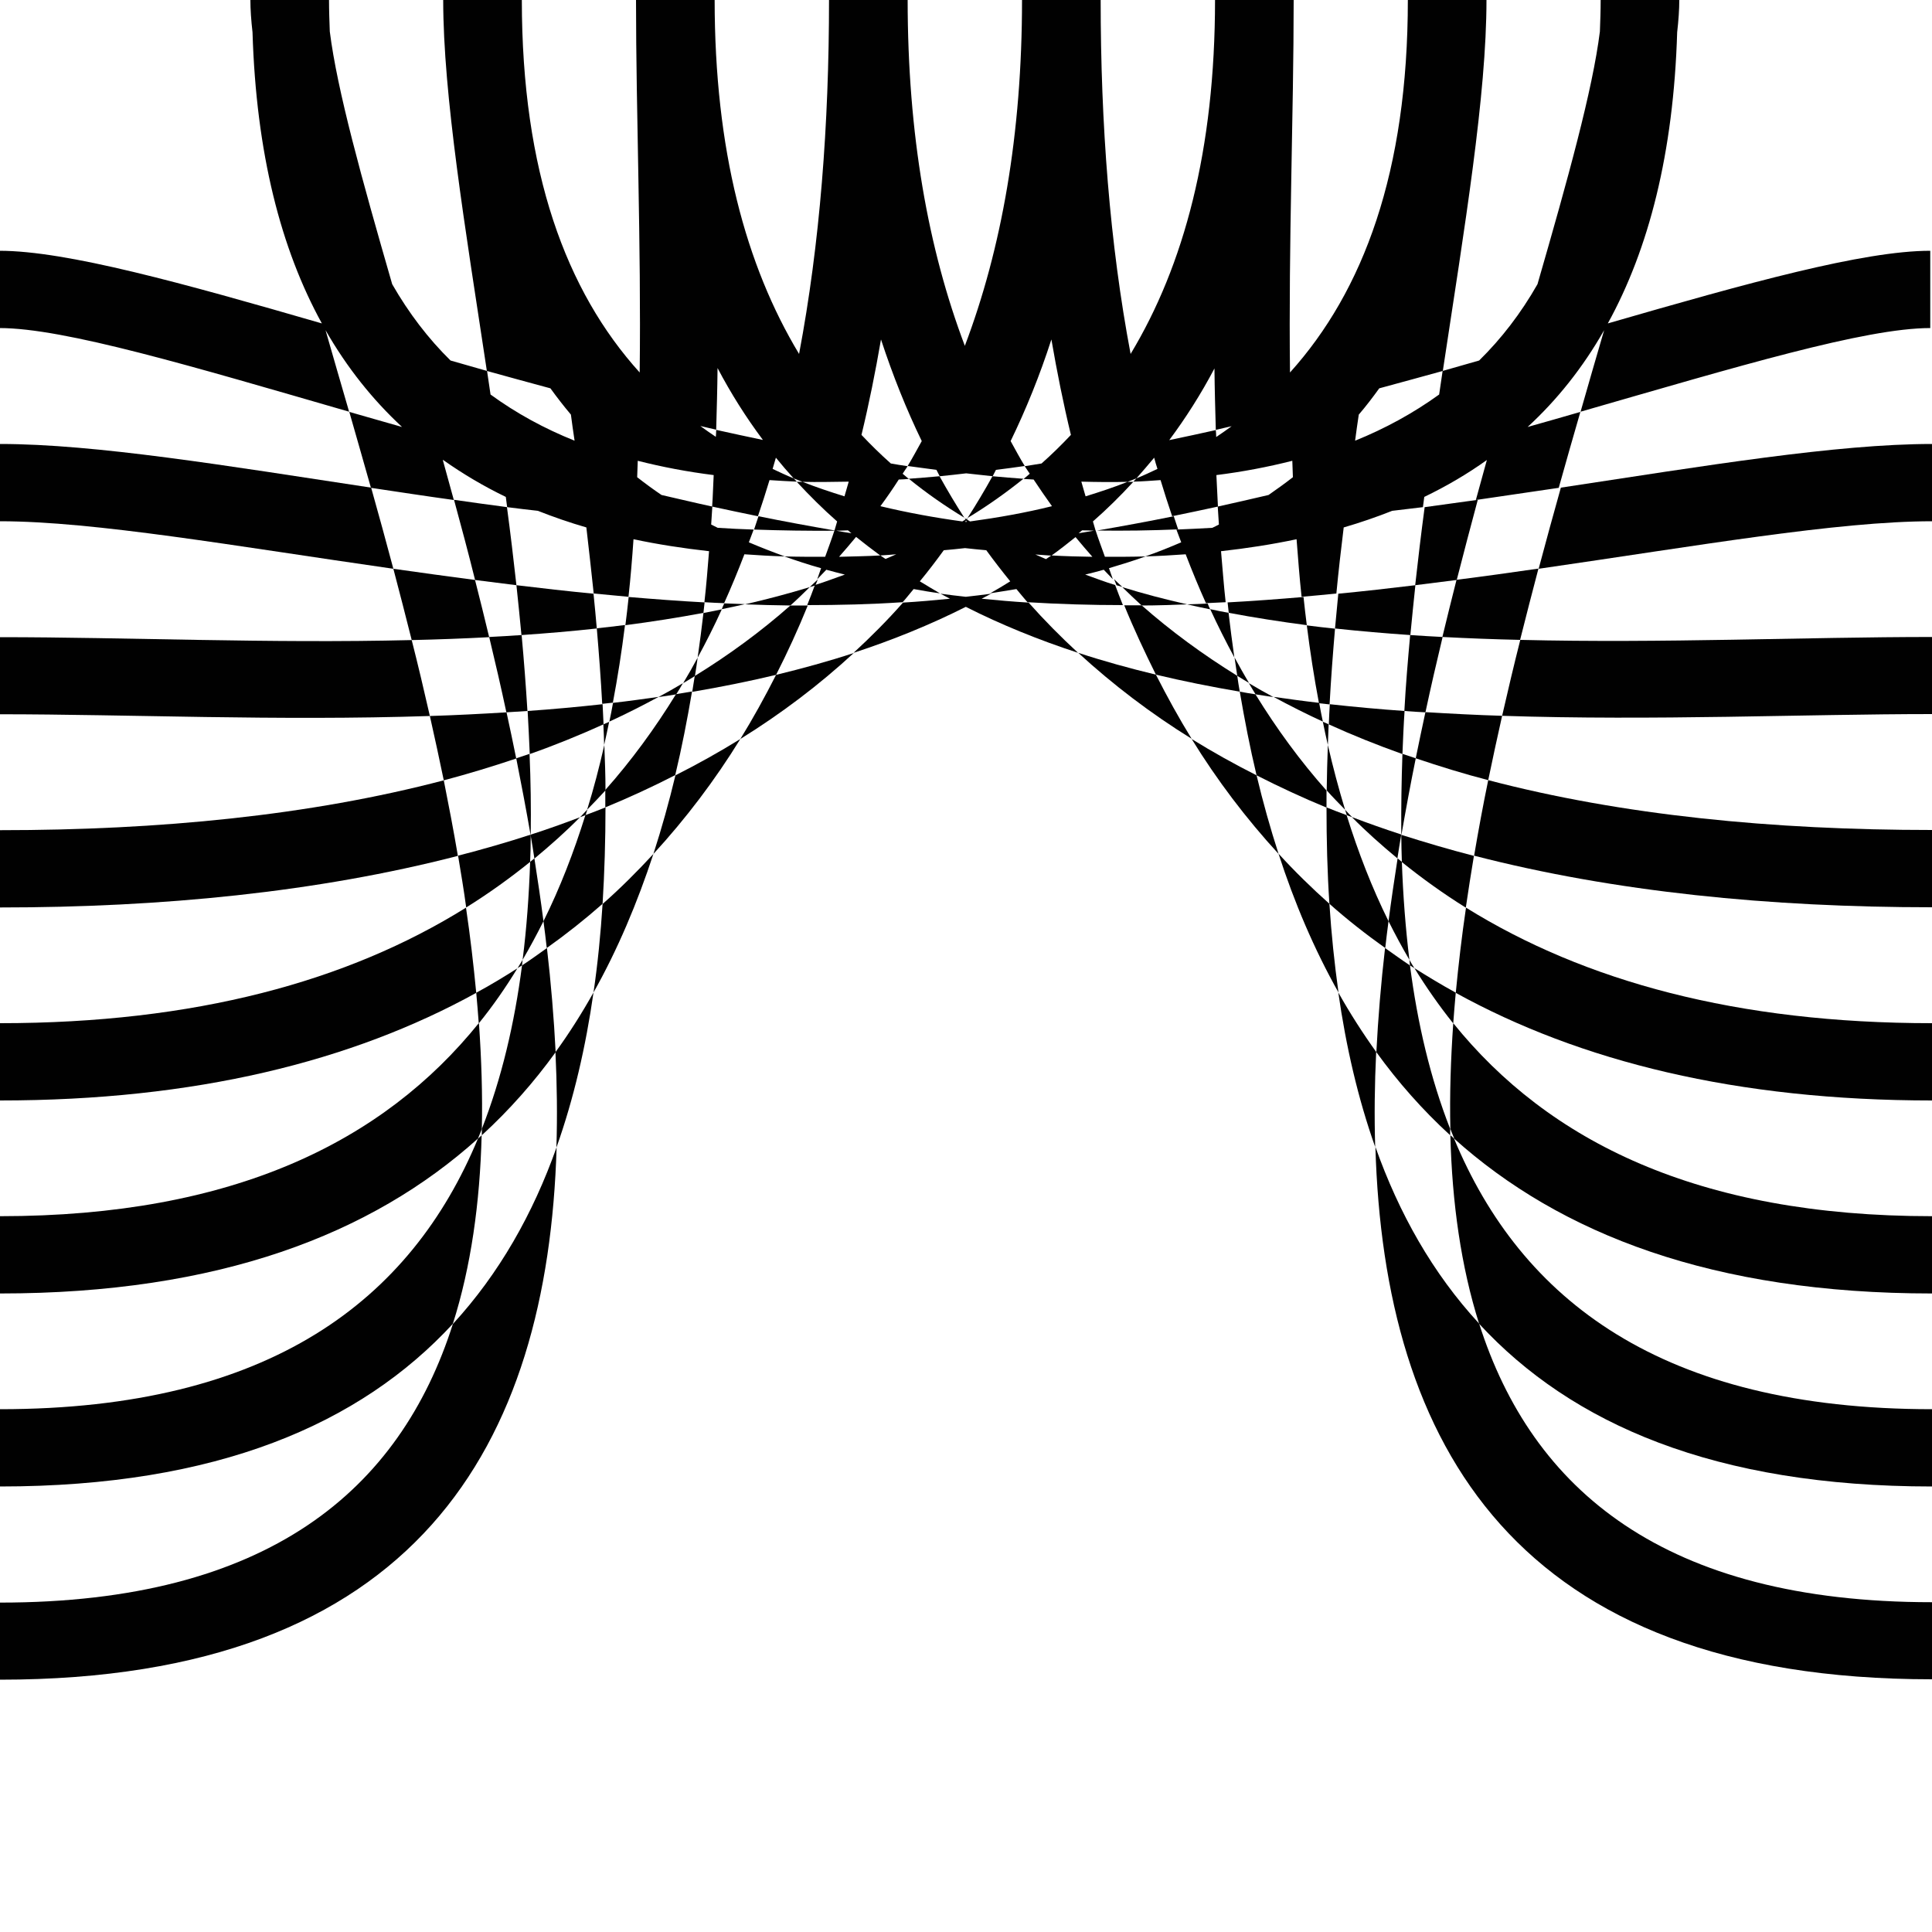
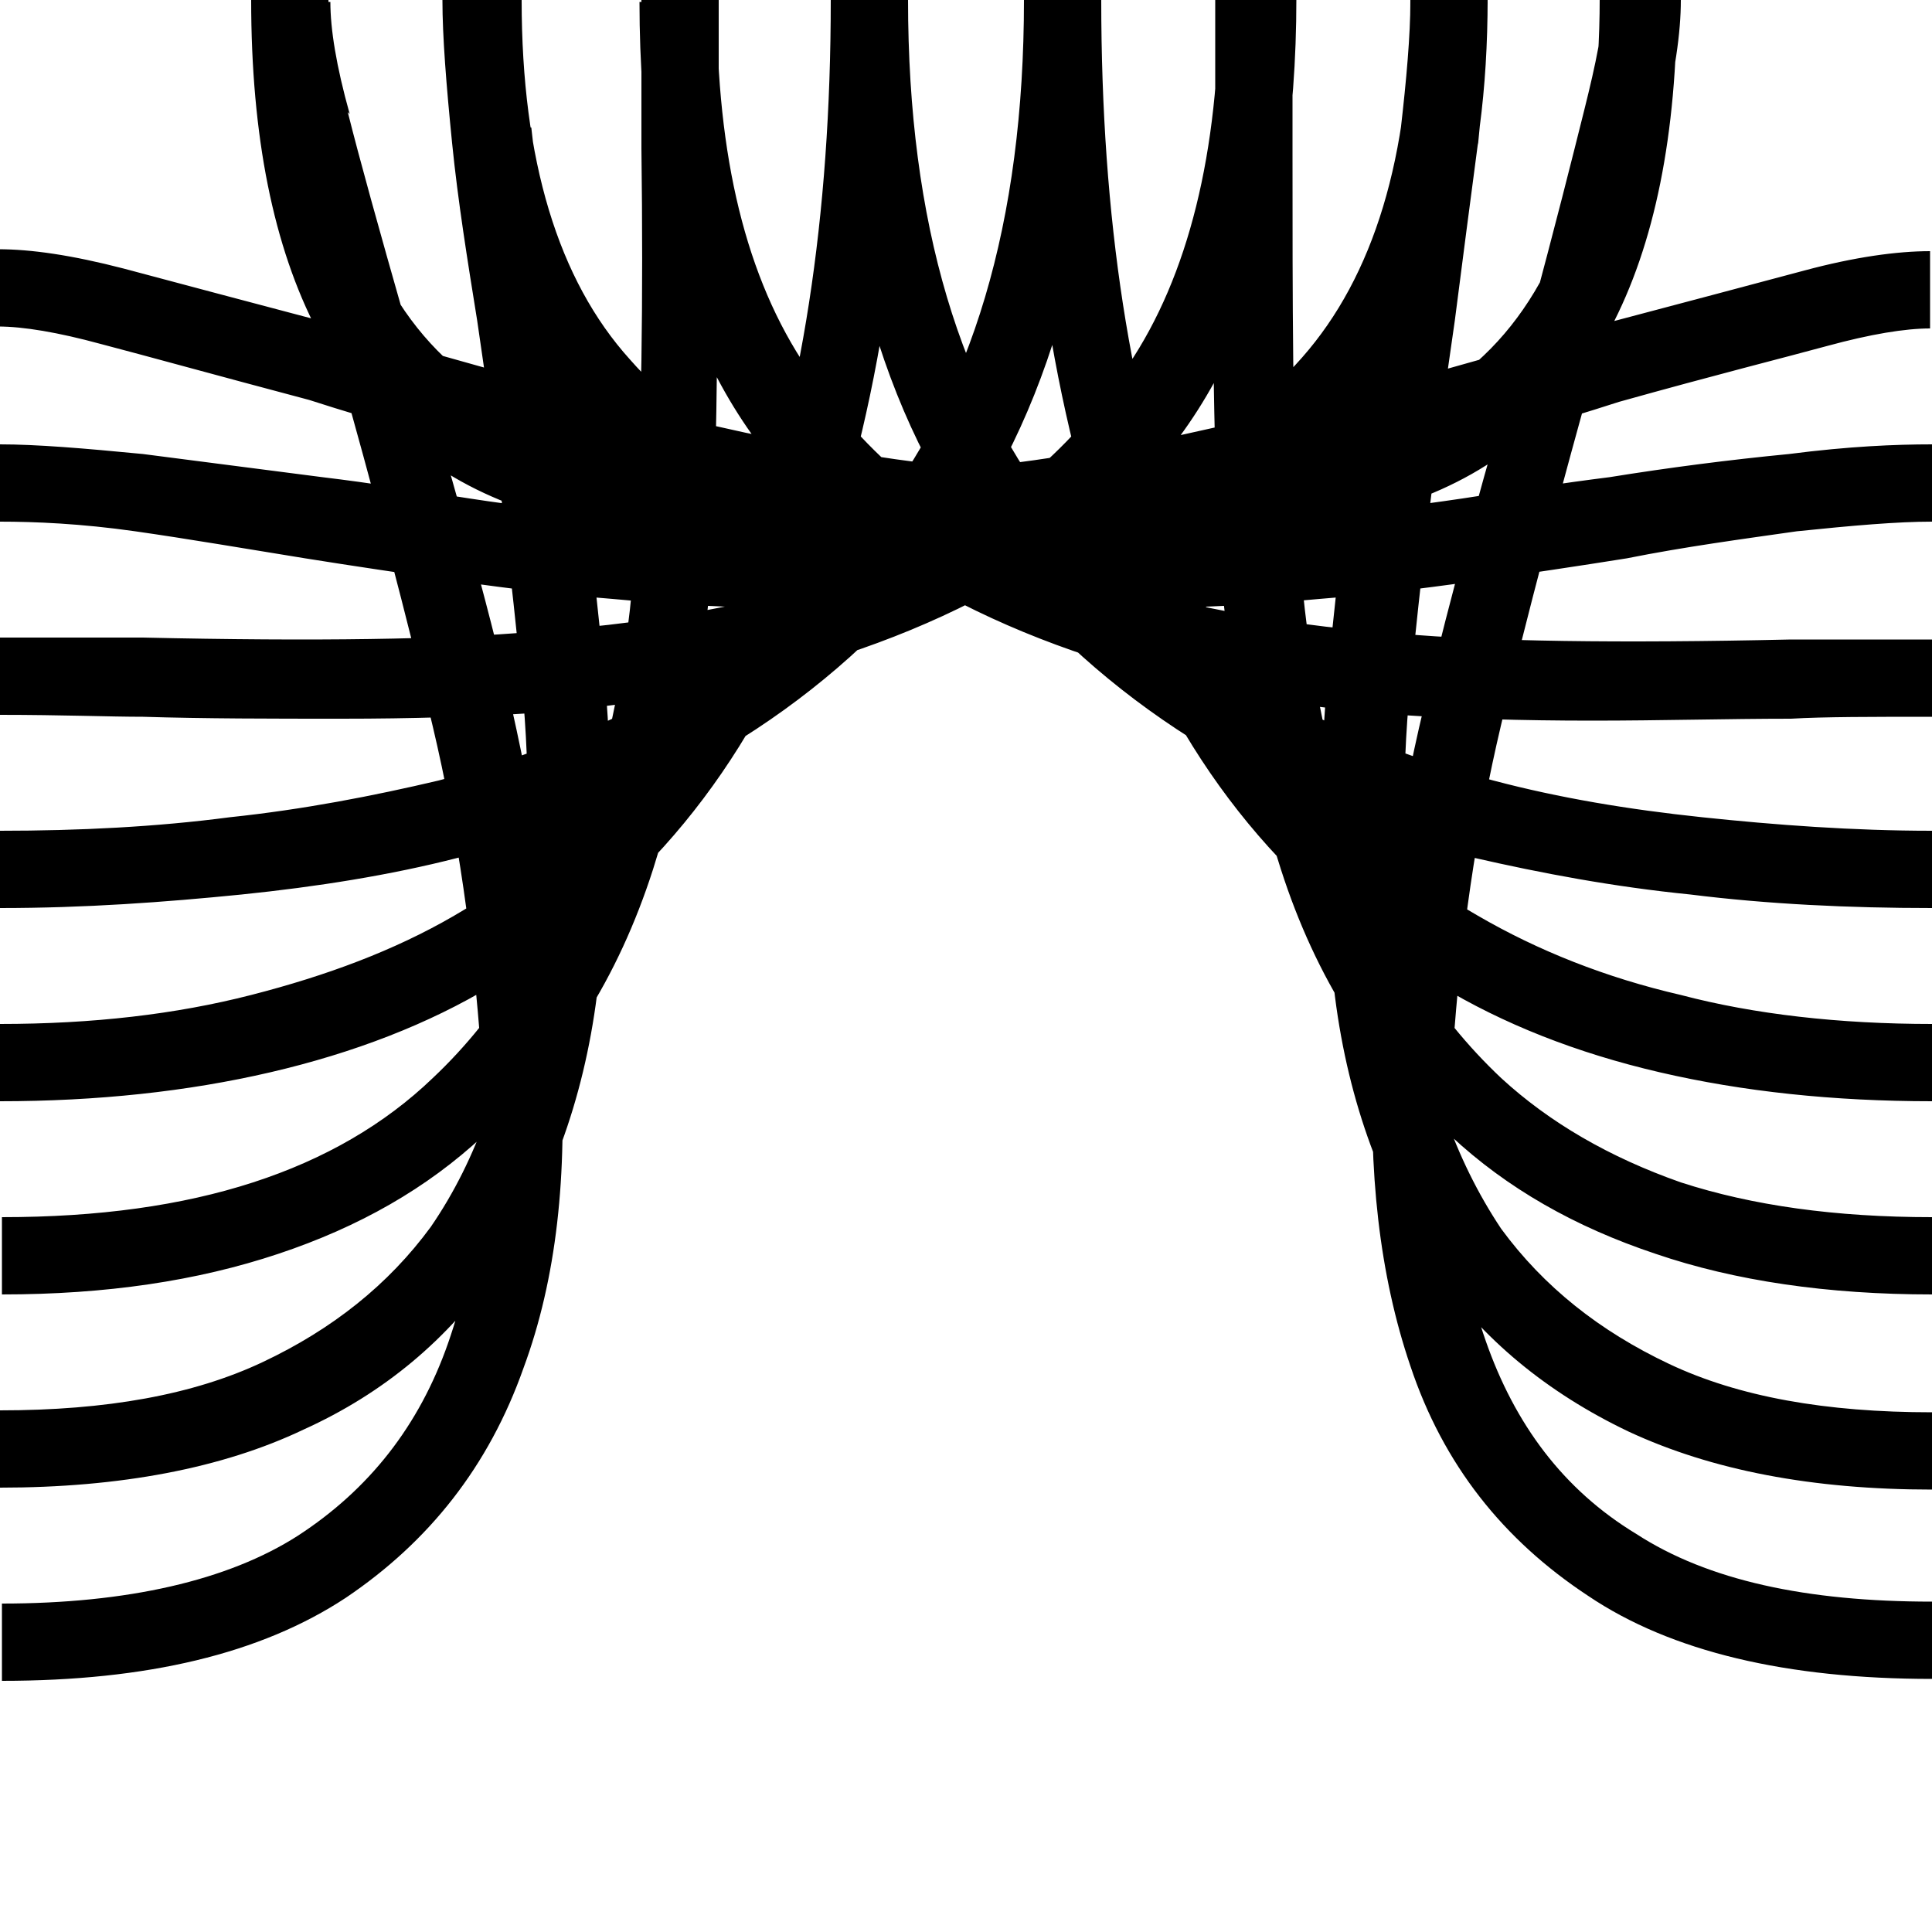
- <svg xmlns="http://www.w3.org/2000/svg" id="Layer_1" data-name="Layer 1" viewBox="0 0 100 100">
-   <defs>
-     <style>
-       .cls-1 {
-         fill: #010101;
-       }
-     </style>
-   </defs>
-   <path class="cls-1" d="M49.92,26.81c-.45-.7-.88-1.42-1.29-2.16-.53.05-1.06.09-1.59.13.91.74,1.87,1.41,2.88,2.02Z" />
-   <path class="cls-1" d="M100,26.98v-4c-4.95,0-11.75,1.13-19.21,2.26-.39,1.38-.77,2.78-1.15,4.2,8.17-1.18,15.47-2.46,20.36-2.46Z" />
-   <path class="cls-1" d="M75.4,30.02c.36-1.4.72-2.78,1.09-4.15-.91.13-1.83.25-2.75.38-.18,1.34-.34,2.69-.49,4.04.72-.09,1.43-.18,2.14-.27Z" />
-   <path class="cls-1" d="M68.82,36.45c.07-1.31.17-2.61.28-3.91-.49-.05-.98-.11-1.46-.17.17,1.36.38,2.71.63,4.03.18.02.36.04.55.06Z" />
-   <path class="cls-1" d="M100,36.97v-4c-6.53,0-13.94.33-21.31.15-.33,1.3-.64,2.62-.94,3.93,7.89.26,15.67-.09,22.25-.09Z" />
-   <path class="cls-1" d="M63.59,31.72c-.32-.06-.64-.12-.95-.19.39.85.81,1.68,1.25,2.5-.11-.77-.21-1.54-.3-2.31Z" />
-   <path class="cls-1" d="M53.24,31.19c-.82-.05-1.63-.12-2.43-.2.16-.09.33-.17.49-.26-.43.06-.87.11-1.31.16-.44-.05-.88-.1-1.31-.16.16.09.33.17.49.26-.8.08-1.61.15-2.43.2-.81.92-1.67,1.78-2.56,2.6,2.02-.66,3.96-1.45,5.81-2.38,1.84.93,3.79,1.72,5.81,2.38-.89-.82-1.75-1.69-2.56-2.6Z" />
-   <path class="cls-1" d="M72.69,36.8c.36.03.72.05,1.09.07.28-1.31.58-2.61.89-3.9-.56-.03-1.12-.06-1.68-.1-.12,1.31-.23,2.62-.3,3.92Z" />
-   <path class="cls-1" d="M100,46.96v-4c-8.24,0-16.03-.76-22.97-2.58-.27,1.31-.51,2.61-.73,3.91,7.28,1.88,15.33,2.67,23.7,2.67Z" />
-   <path class="cls-1" d="M68.73,38.56c.01-.36.03-.71.04-1.07-.1-.05-.2-.09-.3-.13.08.4.17.81.26,1.2Z" />
-   <path class="cls-1" d="M72.53,43.2s0,0,.01,0c.23-1.32.47-2.63.74-3.95-.23-.08-.46-.15-.69-.23-.05,1.4-.07,2.8-.06,4.17Z" />
-   <path class="cls-1" d="M55.81,33.79c1.81,1.66,3.77,3.15,5.87,4.45-.66-1.07-1.27-2.18-1.85-3.32-1.37-.33-2.71-.7-4.02-1.13Z" />
-   <path class="cls-1" d="M60.75,26.72c-1.32.27-2.64.51-3.96.74,0,0,0,0,0,0,1.38.02,2.78,0,4.19-.06-.08-.23-.15-.46-.23-.69Z" />
-   <path class="cls-1" d="M62.64,31.54c-.05-.1-.09-.2-.13-.3-.36.02-.71.03-1.07.04.4.09.8.18,1.2.26Z" />
-   <path class="cls-1" d="M61.68,38.25c1.32,2.14,2.82,4.12,4.5,5.95-.43-1.33-.81-2.68-1.14-4.07-1.15-.58-2.28-1.21-3.36-1.88Z" />
-   <path class="cls-1" d="M100,56.96v-4c-10.09,0-17.99-2.17-24.12-5.98-.22,1.48-.39,2.96-.53,4.41,6.44,3.55,14.54,5.57,24.65,5.57Z" />
-   <path class="cls-1" d="M58.09,30.39c.33.32.66.64,1,.95.78,0,1.56-.03,2.35-.06-1.14-.26-2.26-.55-3.35-.89Z" />
-   <path class="cls-1" d="M57.67,29.99c.04.1.08.2.12.3.1.03.2.06.3.09-.14-.13-.28-.26-.42-.4Z" />
-   <path class="cls-1" d="M64.17,35.8c-.05-.27-.09-.54-.13-.82-1.76-1.09-3.42-2.3-4.95-3.65-.3,0-.6,0-.9,0,.5,1.23,1.06,2.42,1.64,3.59,1.42.34,2.87.63,4.34.88Z" />
-   <path class="cls-1" d="M68.28,36.38c-.79-.09-1.58-.2-2.36-.31.83.45,1.68.88,2.55,1.28-.07-.32-.13-.65-.19-.97Z" />
-   <path class="cls-1" d="M67.64,32.36c-.06-.48-.12-.97-.17-1.46-1.31.11-2.62.21-3.93.28.02.18.04.36.06.54,1.33.25,2.68.46,4.05.64Z" />
-   <path class="cls-1" d="M75.26,58.93c5.51,4.95,13.41,8.02,24.74,8.02v-4c-12.13,0-19.86-3.89-24.78-9.99-.13,1.87-.19,3.69-.15,5.47.07.17.13.34.2.5Z" />
-   <path class="cls-1" d="M66.18,44.2c.82,2.53,1.84,4.93,3.1,7.17-.21-1.5-.37-3.03-.47-4.59-.92-.82-1.8-1.68-2.63-2.59Z" />
-   <path class="cls-1" d="M64.64,35.36c.12.2.23.39.35.58.3.05.61.09.92.14-.43-.23-.85-.47-1.27-.72Z" />
-   <path class="cls-1" d="M63.9,34.03c.05.32.09.64.14.95.2.12.4.25.61.37-.26-.43-.51-.88-.75-1.32Z" />
-   <path class="cls-1" d="M65,35.94c-.28-.04-.55-.09-.83-.14.25,1.46.53,2.91.87,4.33,1.18.6,2.38,1.16,3.62,1.67,0-.29,0-.59,0-.88-1.36-1.53-2.58-3.2-3.67-4.97Z" />
-   <path class="cls-1" d="M69.98,42.3c.74.75,1.53,1.45,2.35,2.13.06-.39.12-.78.19-1.18,0-.02,0-.04,0-.06-.86-.28-1.71-.58-2.55-.9Z" />
-   <path class="cls-1" d="M76.56,68.52c4.79,5.19,12.2,8.42,23.44,8.42v-4c-14.01,0-21.28-5.67-24.74-14.01-.06-.06-.13-.12-.19-.17.09,3.5.55,6.79,1.49,9.76Z" />
-   <path class="cls-1" d="M71.24,54.46c-.71-.99-1.37-2.02-1.97-3.09.4,2.8,1.02,5.49,1.91,8-.05-1.61-.03-3.24.05-4.91Z" />
-   <path class="cls-1" d="M68.77,37.49c1.23.56,2.5,1.07,3.82,1.54.03-.74.06-1.48.11-2.23-1.3-.09-2.59-.21-3.87-.35-.02.35-.04.7-.05,1.04Z" />
-   <path class="cls-1" d="M73,32.87c.08-.86.17-1.72.26-2.58-1.32.16-2.65.31-3.99.44-.06.6-.11,1.2-.17,1.8,1.29.14,2.59.25,3.89.34Z" />
-   <path class="cls-1" d="M69.7,42.19c.1.04.19.07.29.11-.13-.13-.25-.26-.37-.39.03.09.06.19.09.28Z" />
-   <path class="cls-1" d="M68.67,40.91c.3.34.63.67.95,1-.33-1.09-.63-2.21-.89-3.35-.03.78-.05,1.57-.06,2.35Z" />
-   <path class="cls-1" d="M69.7,42.19c-.35-.13-.7-.26-1.04-.4,0,1.68.04,3.35.15,4.99.91.81,1.88,1.57,2.89,2.29.05-.46.11-.93.17-1.39-.86-1.73-1.57-3.57-2.17-5.49Z" />
-   <path class="cls-1" d="M72.53,43.26c0,.45.02.91.03,1.36,1.04.84,2.14,1.63,3.31,2.36.13-.89.27-1.78.42-2.68-1.28-.33-2.53-.7-3.76-1.09,0,.02,0,.04,0,.06Z" />
-   <path class="cls-1" d="M73.28,39.25c1.22.41,2.47.8,3.75,1.13.23-1.11.47-2.22.72-3.33-1.32-.04-2.65-.11-3.97-.19-.17.79-.34,1.59-.5,2.38Z" />
-   <path class="cls-1" d="M75.22,52.96c.04-.52.08-1.05.13-1.58-.73-.4-1.44-.83-2.14-1.27.61.99,1.28,1.95,2,2.85Z" />
-   <path class="cls-1" d="M74.67,32.97c1.33.07,2.67.12,4.01.15.31-1.24.63-2.47.95-3.69-1.39.2-2.8.4-4.24.58-.25.98-.49,1.96-.73,2.95Z" />
-   <path class="cls-1" d="M100,86.93v-4c-13.86,0-20.7-5.82-23.44-14.42-2.41-2.61-4.15-5.71-5.37-9.15.45,15.37,7.2,27.56,28.81,27.56Z" />
-   <path class="cls-1" d="M73.21,50.11c-.09-.14-.18-.28-.26-.43.01.1.02.19.03.29.07.05.15.09.23.14Z" />
-   <path class="cls-1" d="M71.87,47.68c.34.68.7,1.35,1.08,2-.2-1.65-.33-3.34-.39-5.07-.07-.06-.15-.12-.22-.18-.17,1.09-.33,2.17-.47,3.25Z" />
-   <path class="cls-1" d="M71.24,54.46c1.12,1.55,2.39,2.99,3.82,4.3,0-.11,0-.22,0-.33-1.02-2.6-1.69-5.45-2.08-8.46-.44-.29-.86-.6-1.29-.9-.21,1.82-.36,3.62-.45,5.39Z" />
-   <path class="cls-1" d="M52.96,24.78c-.53-.04-1.06-.08-1.59-.13-.41.74-.84,1.46-1.29,2.16,1.01-.61,1.97-1.29,2.88-2.02Z" />
-   <path class="cls-1" d="M26.25,26.25c-.92-.12-1.84-.25-2.75-.38.37,1.36.74,2.74,1.09,4.15.71.09,1.42.18,2.14.27-.15-1.35-.31-2.7-.49-4.04Z" />
-   <path class="cls-1" d="M0,22.98v4c4.89,0,12.19,1.29,20.36,2.46-.38-1.42-.76-2.82-1.15-4.2-7.46-1.13-14.26-2.26-19.21-2.26Z" />
-   <path class="cls-1" d="M27,32.87c-.56.04-1.12.07-1.68.1.31,1.29.61,2.59.89,3.9.36-.02.72-.05,1.09-.07-.08-1.3-.18-2.61-.3-3.92Z" />
-   <path class="cls-1" d="M31.72,36.38c.25-1.32.46-2.66.63-4.03-.48.06-.97.12-1.46.17.11,1.3.21,2.61.28,3.91.18-.02.36-.04.55-.06Z" />
-   <path class="cls-1" d="M37.36,31.54c-.32.06-.63.13-.95.19-.09.77-.19,1.55-.3,2.31.44-.81.86-1.64,1.25-2.5Z" />
-   <path class="cls-1" d="M0,32.97v4c6.58,0,14.36.35,22.25.09-.3-1.32-.61-2.63-.94-3.93-7.38.18-14.78-.15-21.31-.15Z" />
-   <path class="cls-1" d="M27.41,39.02c-.23.08-.46.15-.69.23.26,1.31.51,2.63.74,3.95,0,0,0,0,.01,0,.02-1.38,0-2.77-.06-4.17Z" />
-   <path class="cls-1" d="M38.32,38.25c2.11-1.31,4.07-2.79,5.87-4.45-1.31.43-2.66.8-4.02,1.13-.58,1.14-1.19,2.25-1.85,3.32Z" />
-   <path class="cls-1" d="M0,42.97v4c8.37,0,16.42-.79,23.7-2.67-.22-1.3-.47-2.6-.73-3.91-6.94,1.82-14.72,2.58-22.97,2.58Z" />
-   <path class="cls-1" d="M31.23,37.49c.02.36.03.71.04,1.07.09-.4.18-.8.26-1.2-.1.05-.2.09-.3.13Z" />
-   <path class="cls-1" d="M0,52.96v4c10.11,0,18.21-2.02,24.65-5.57-.14-1.45-.31-2.93-.53-4.41-6.13,3.82-14.04,5.98-24.12,5.98Z" />
-   <path class="cls-1" d="M43.22,27.46c-1.32-.23-2.64-.47-3.96-.74-.08.23-.15.46-.23.69,1.41.05,2.81.07,4.19.06,0,0,0,0,0,0Z" />
-   <path class="cls-1" d="M38.56,31.27c-.36-.01-.71-.03-1.07-.04-.05.1-.09.2-.13.3.4-.08.81-.17,1.2-.26Z" />
-   <path class="cls-1" d="M33.82,44.2c1.68-1.83,3.18-3.81,4.5-5.95-1.08.67-2.21,1.3-3.36,1.88-.33,1.38-.71,2.74-1.14,4.07Z" />
-   <path class="cls-1" d="M41.91,30.39c-1.09.33-2.21.63-3.35.89.78.03,1.57.05,2.35.06.34-.3.67-.63,1-.95Z" />
-   <path class="cls-1" d="M42.21,30.29c.04-.1.08-.2.12-.3-.14.14-.28.26-.42.4.1-.03.2-.06.3-.09Z" />
-   <path class="cls-1" d="M35.96,34.99c-.04.27-.09.54-.13.82,1.47-.25,2.92-.54,4.34-.88.59-1.16,1.14-2.36,1.64-3.59-.3,0-.6,0-.9,0-1.53,1.35-3.18,2.56-4.95,3.65Z" />
-   <path class="cls-1" d="M36.41,31.72c.02-.18.04-.36.06-.54-1.31-.07-2.62-.17-3.93-.28-.05.49-.11.98-.17,1.46,1.37-.18,2.72-.39,4.05-.64Z" />
-   <path class="cls-1" d="M24.78,52.96c-4.92,6.1-12.66,9.99-24.78,9.99v4c11.33,0,19.23-3.06,24.74-8.02.07-.16.13-.33.2-.5.04-1.78-.02-3.61-.15-5.47Z" />
-   <path class="cls-1" d="M34.09,36.07c-.78.11-1.57.22-2.36.31-.06.33-.12.65-.19.97.87-.4,1.72-.83,2.55-1.28Z" />
-   <path class="cls-1" d="M31.19,46.78c-.1,1.56-.25,3.09-.47,4.59,1.26-2.24,2.27-4.65,3.1-7.17-.83.9-1.7,1.77-2.63,2.59Z" />
-   <path class="cls-1" d="M35,35.94c.12-.19.24-.39.35-.58-.42.25-.84.49-1.27.72.31-.04.61-.09.92-.14Z" />
-   <path class="cls-1" d="M35.36,35.36c.2-.12.41-.24.61-.37.05-.32.1-.64.14-.95-.24.45-.49.89-.75,1.32Z" />
-   <path class="cls-1" d="M31.33,40.91c0,.3,0,.59,0,.88,1.24-.51,2.45-1.07,3.62-1.67.34-1.42.62-2.86.87-4.33-.28.05-.55.09-.83.14-1.09,1.77-2.31,3.44-3.67,4.97Z" />
-   <path class="cls-1" d="M24.74,58.93c-3.46,8.34-10.74,14.01-24.74,14.01v4c11.23,0,18.65-3.23,23.44-8.42.94-2.96,1.4-6.26,1.49-9.76-.06.06-.12.12-.19.17Z" />
-   <path class="cls-1" d="M30.02,42.3c-.84.32-1.68.62-2.55.9,0,.02,0,.04,0,.06.07.39.13.78.19,1.18.82-.68,1.61-1.38,2.35-2.13Z" />
-   <path class="cls-1" d="M31.18,36.45c-1.28.14-2.58.26-3.87.35.04.75.08,1.49.11,2.23,1.31-.46,2.58-.98,3.82-1.54-.02-.35-.03-.7-.05-1.04Z" />
-   <path class="cls-1" d="M28.81,59.37c.89-2.51,1.51-5.2,1.91-8-.6,1.07-1.25,2.1-1.97,3.09.08,1.66.1,3.3.05,4.91Z" />
-   <path class="cls-1" d="M27,32.87c1.31-.09,2.61-.2,3.89-.34-.05-.6-.11-1.2-.17-1.8-1.34-.13-2.67-.28-3.99-.44.09.86.18,1.72.26,2.58Z" />
-   <path class="cls-1" d="M30.39,41.91c-.13.13-.24.27-.37.39.1-.04.19-.07.29-.11.03-.09.06-.19.09-.28Z" />
-   <path class="cls-1" d="M30.39,41.91c.32-.33.64-.66.95-1,0-.78-.03-1.56-.06-2.35-.26,1.14-.55,2.26-.89,3.35Z" />
-   <path class="cls-1" d="M28.13,47.68c.06.46.12.93.17,1.39,1.01-.72,1.97-1.48,2.89-2.29.1-1.64.15-3.31.15-4.99-.34.14-.69.27-1.04.4-.6,1.92-1.31,3.76-2.17,5.49Z" />
-   <path class="cls-1" d="M27.47,43.26s0-.04,0-.06c-1.23.4-2.48.76-3.76,1.09.15.9.3,1.79.42,2.68,1.17-.73,2.27-1.52,3.31-2.36.02-.45.03-.9.03-1.36Z" />
-   <path class="cls-1" d="M26.22,36.87c-1.32.08-2.65.15-3.97.19.25,1.11.49,2.22.72,3.33,1.28-.34,2.53-.72,3.75-1.13-.16-.8-.33-1.59-.5-2.38Z" />
-   <path class="cls-1" d="M0,82.94v4c21.61,0,28.36-12.19,28.81-27.56-1.22,3.44-2.97,6.54-5.37,9.15-2.74,8.6-9.57,14.42-23.44,14.42Z" />
-   <path class="cls-1" d="M24.6,30.02c-1.43-.19-2.85-.38-4.24-.58.32,1.22.64,2.45.95,3.69,1.34-.03,2.68-.08,4.01-.15-.24-.99-.48-1.98-.73-2.95Z" />
-   <path class="cls-1" d="M24.65,51.39c.05.53.09,1.05.13,1.58.73-.9,1.39-1.85,2-2.85-.69.44-1.4.87-2.14,1.27Z" />
-   <path class="cls-1" d="M22.94,23.81c1.02.72,2.1,1.36,3.24,1.91.02.18.05.35.07.53.53.07,1.06.13,1.59.19.81.32,1.65.61,2.51.86.13,1.14.26,2.27.38,3.42.6.06,1.2.11,1.8.17.11-.98.19-1.98.26-2.98,1.27.27,2.57.47,3.91.62-.07.88-.14,1.76-.24,2.64.34.02.68.04,1.02.05.37-.82.72-1.67,1.05-2.53.69.05,1.39.09,2.09.11-.63-.23-1.25-.47-1.86-.73.08-.22.17-.44.25-.66-.62-.02-1.24-.05-1.86-.09-.11-.06-.23-.11-.34-.17.02-.31.04-.62.06-.93-.88-.19-1.75-.4-2.63-.6-.43-.29-.85-.6-1.26-.92.01-.28.02-.57.03-.85,1.26.32,2.57.57,3.93.74-.03.54-.04,1.09-.08,1.63.79.17,1.58.34,2.37.5.21-.62.41-1.24.6-1.87.47.03.93.06,1.41.08-.05-.06-.11-.12-.16-.17-.37-.15-.73-.32-1.09-.49.06-.19.11-.39.17-.58.3.37.61.73.92,1.07.15.06.31.12.46.18.78.02,1.58,0,2.39-.01-.07.25-.15.51-.22.76-.74-.23-1.46-.47-2.17-.75-.1,0-.2,0-.3,0,.67.72,1.36,1.41,2.09,2.05-.05.16-.09.32-.14.48.01,0,.03,0,.04,0,.22,0,.44-.01.66-.02.06.05.12.1.18.15-.28-.04-.56-.09-.84-.14-.01,0-.03,0-.04,0-.15.46-.32.91-.48,1.36-.71,0-1.41,0-2.11-.02.62.22,1.25.43,1.9.61-.07.19-.13.38-.2.57.16-.16.31-.33.47-.49.32.09.64.17.96.25-.52.18-1.02.38-1.55.54-.13.35-.26.7-.4,1.04,1.67,0,3.32-.04,4.94-.15.2-.22.38-.46.57-.68.45.08.9.16,1.36.22-.35-.2-.69-.41-1.04-.62.43-.52.84-1.06,1.24-1.61.37-.03.73-.07,1.1-.11.37.04.74.08,1.1.11.4.55.81,1.08,1.24,1.61-.34.21-.68.42-1.04.62.46-.07.91-.15,1.36-.22.19.23.38.46.57.68,1.63.1,3.28.15,4.94.15-.14-.34-.27-.7-.4-1.04-.53-.16-1.04-.36-1.55-.54.32-.08.65-.16.96-.25.16.16.31.33.47.49-.07-.19-.13-.38-.2-.57.64-.19,1.28-.39,1.9-.61-.7.02-1.4.02-2.11.02-.16-.45-.33-.9-.48-1.36-.01,0-.03,0-.04,0-.28.05-.56.09-.84.14.06-.05.12-.1.18-.15.22,0,.44.01.66.02.01,0,.03,0,.04,0-.05-.16-.09-.32-.14-.48.73-.64,1.43-1.33,2.09-2.05-.1,0-.2,0-.3,0-.7.28-1.43.52-2.17.75-.07-.25-.15-.5-.22-.76.8.02,1.6.03,2.39.01.15-.06.31-.12.46-.18.31-.35.62-.71.92-1.07.05.2.11.39.17.58-.36.17-.72.34-1.09.49-.05.06-.11.12-.16.17.48-.01.94-.05,1.41-.08.19.63.39,1.25.6,1.87.79-.16,1.58-.33,2.37-.5-.03-.54-.05-1.09-.08-1.63,1.36-.17,2.67-.42,3.93-.74.01.28.02.57.03.85-.41.32-.83.62-1.26.92-.87.2-1.75.41-2.63.6.02.31.04.62.06.93-.11.06-.22.11-.34.17-.62.03-1.24.07-1.86.09.08.22.17.44.25.66-.61.26-1.22.51-1.86.73.71-.02,1.4-.06,2.09-.11.33.86.68,1.71,1.05,2.53.34-.02.68-.03,1.02-.05-.1-.88-.16-1.76-.24-2.64,1.34-.15,2.64-.35,3.91-.62.08,1,.15,1.99.26,2.98.6-.05,1.2-.11,1.8-.17.11-1.15.24-2.29.38-3.42.86-.25,1.7-.54,2.51-.86.53-.07,1.06-.12,1.59-.19.02-.18.05-.36.07-.53,1.14-.55,2.22-1.18,3.24-1.91-.19.69-.38,1.37-.57,2.07,1.45-.21,2.88-.42,4.29-.63.37-1.33.75-2.65,1.12-3.93-.89.26-1.81.52-2.73.78,1.52-1.4,2.85-3.06,3.96-5.01-.4,1.37-.81,2.78-1.22,4.22,8.13-2.34,14.73-4.33,18.1-4.33v-4c-3.47,0-9.46,1.67-16.69,3.76,2.12-3.85,3.4-8.8,3.59-15.07.07-.61.11-1.18.11-1.68h-4.07c0,.56-.02,1.1-.04,1.64-.38,3.04-1.65,7.61-3.23,13.08-.86,1.51-1.87,2.82-3.02,3.95-.63.18-1.25.36-1.89.54-.06.4-.12.81-.18,1.22-1.33.96-2.79,1.76-4.35,2.39.06-.45.12-.9.19-1.35.37-.43.72-.89,1.06-1.36,1.1-.3,2.21-.6,3.29-.9,1.13-7.46,2.26-14.26,2.26-19.21h-4.07c0,8.9-2.3,15.07-6.1,19.29-.08-6.7.19-13.35.19-19.29h-4.07c0,7.78-1.61,13.75-4.37,18.33-1.08-5.71-1.55-11.88-1.55-18.33h-4.07c0,6.98-1.06,12.89-2.96,17.91-1.9-5.02-2.96-10.93-2.96-17.91h-4.07c0,6.46-.47,12.62-1.55,18.33-2.76-4.58-4.37-10.55-4.37-18.33h-4.07c0,5.94.27,12.59.19,19.29-3.81-4.21-6.1-10.39-6.1-19.29h-4.07c0,4.95,1.13,11.75,2.26,19.21,1.08.3,2.18.6,3.29.9.34.47.69.92,1.06,1.36.06.45.12.9.19,1.35-1.57-.63-3.02-1.42-4.35-2.39-.06-.4-.12-.82-.18-1.22-.64-.18-1.26-.36-1.89-.54-1.15-1.13-2.16-2.45-3.02-3.95-1.58-5.47-2.85-10.04-3.23-13.08-.02-.54-.04-1.08-.04-1.64h-4.07c0,.51.04,1.07.11,1.68.19,6.27,1.47,11.22,3.59,15.07-7.22-2.09-13.22-3.76-16.69-3.76v4c3.37,0,9.97,1.98,18.1,4.33-.42-1.45-.83-2.85-1.22-4.22,1.11,1.94,2.44,3.6,3.96,5.01-.93-.26-1.84-.53-2.73-.78.37,1.28.74,2.6,1.12,3.93,1.41.21,2.84.43,4.29.63-.19-.7-.38-1.38-.57-2.07ZM50,27.01s-.03,0-.04,0c.01-.02.03-.04.04-.07.01.02.03.04.04.07-.01,0-.03,0-.04,0ZM45.85,28.94c-.09-.06-.19-.12-.28-.19-.72.04-1.43.05-2.14.07.3-.34.59-.68.88-1.03.41.33.83.65,1.25.96.27-.01.55-.04.83-.06-.18.08-.36.16-.55.24ZM56.56,28.82c-.71-.01-1.42-.03-2.14-.07-.09.07-.19.12-.28.19-.19-.08-.37-.16-.55-.24.27.02.55.04.83.06.43-.31.84-.63,1.25-.96.29.35.58.69.88,1.03ZM62.93,22.25c.27-.06.54-.13.82-.19-.26.19-.53.38-.8.56,0-.12-.01-.24-.02-.36-.8.18-1.6.35-2.41.52.85-1.14,1.64-2.38,2.34-3.71.01,1.06.04,2.12.07,3.19ZM45.6,17.57c.61,1.86,1.31,3.61,2.11,5.26-.24.43-.48.88-.73,1.29.5.07.99.13,1.49.2.06.11.11.22.17.33.45-.04.91-.1,1.37-.15.46.05.92.1,1.37.15.06-.11.11-.22.17-.33.5-.06.99-.13,1.49-.2-.26-.42-.49-.86-.73-1.29.8-1.65,1.51-3.4,2.11-5.26.29,1.68.62,3.33,1.01,4.94-.49.52-.99,1.01-1.52,1.48-.29.04-.58.1-.87.14.08.13.17.25.26.39-.11.09-.21.19-.32.27.18.01.35.02.52.03.31.47.63.93.95,1.38-1.37.34-2.78.59-4.24.79-.05-.03-.11-.07-.16-.1.01-.02.03-.05.04-.07-.03.02-.05.03-.08.05-.03-.02-.05-.03-.08-.05.02.02.03.05.04.07-.05.03-.11.07-.16.1-1.45-.2-2.87-.46-4.24-.79.33-.45.65-.91.95-1.38.17-.01.35-.01.52-.03-.11-.09-.21-.18-.32-.27.08-.13.17-.25.26-.39-.29-.04-.58-.09-.87-.14-.53-.47-1.03-.96-1.52-1.48.39-1.61.72-3.26,1.01-4.94ZM39.48,22.77c-.8-.17-1.61-.34-2.41-.52,0,.12-.01.24-.02.36-.27-.18-.54-.37-.8-.56.27.06.54.13.82.19.03-1.07.06-2.13.07-3.19.7,1.33,1.48,2.56,2.34,3.71Z" />
-   <path class="cls-1" d="M26.79,50.11c.07-.05.15-.09.23-.14.01-.1.02-.19.03-.29-.09.15-.18.29-.26.43Z" />
-   <path class="cls-1" d="M27.66,44.43c-.07.06-.15.12-.22.18-.06,1.73-.18,3.42-.39,5.07.38-.65.74-1.32,1.08-2-.14-1.08-.3-2.16-.47-3.25Z" />
-   <path class="cls-1" d="M27.02,49.97c-.39,3.01-1.06,5.86-2.08,8.46,0,.11,0,.22,0,.33,1.43-1.31,2.7-2.75,3.82-4.3-.09-1.77-.24-3.57-.45-5.39-.42.3-.85.61-1.29.9Z" />
+ <svg xmlns="http://www.w3.org/2000/svg" id="Layer_1" version="1.1" viewBox="0 0 100 100">
+   <path d="M18,5.8c.6,2.4,1.6,6,3,10.9,2.3,7.6,4.2,14.3,5.5,20,1.3,5.8,2.2,11.7,2.5,17.9.4,6.2-.2,11.6-1.9,16.2-1.8,5.1-4.9,9-9.2,11.9-4.4,2.9-10.3,4.3-17.8,4.3v-4c6.5,0,11.7-1.2,15.3-3.5,3.7-2.4,6.3-5.7,7.8-10,1.5-4.3,2-9.3,1.7-15-.4-5.7-1.2-11.4-2.5-16.9-1.3-5.5-3-12-5.1-19.4-1.5-5-2.6-8.9-3.2-11.6-.6-2.7-1-4.9-1-6.5h4c0,1.4.3,3.3,1,5.8ZM73.1,26.1c-9.3,3.3-21,3.4-35.2.4-3.5-.7-7.1-1.5-11-2.6-3.8-1.1-7.5-2.1-10.9-3.2-4.9-1.3-8.5-2.3-10.8-2.9-2.2-.6-4-.9-5.3-.9v-4c1.7,0,3.8.3,6.5,1,2.6.7,6.4,1.7,11.3,3,3.3,1,6.9,2,10.5,3,3.7,1,7.2,1.8,10.4,2.5,8.6,1.8,16.1,2.5,22.5,2.2,6.4-.3,11.7-2.4,15.7-6.2,4-3.8,6-10,6-18.5h4c0,14.1-4.6,22.9-13.9,26.1ZM70.5,21.4c-4.3,4.8-9.8,7.8-16.3,9-6.6,1.2-14.1,1.4-22.5.6-2.5-.2-5.1-.5-7.9-.9s-5.5-.8-8-1.2c-3.1-.5-6-1-8.8-1.4-2.8-.4-5.2-.5-7-.5v-4c1.9,0,4.3.2,7.4.5,3.1.4,6.2.8,9.3,1.2,2.5.3,5,.7,7.6,1.1,2.6.4,5.2.7,7.6.9,8.1.7,15.1.6,21-.4,5.9-1,10.8-3.6,14.5-7.8,3.7-4.2,5.6-10.4,5.6-18.6h4c0,9.5-2.2,16.6-6.5,21.4ZM27.5,6.6c.3,2.7.7,5.7,1.2,9,1.3,7.6,2.1,14.1,2.6,19.5.5,5.4.3,10.9-.4,16.4-.7,5.5-2.5,10.3-5.2,14.2-2.5,3.6-5.8,6.4-10,8.3-4.2,2-9.5,3-15.7,3v-4c5.5,0,10-.8,13.6-2.5,3.6-1.7,6.5-4,8.7-7,2.4-3.5,3.9-7.8,4.5-13,.6-5.1.7-10.2.2-15.2-.5-5.1-1.2-11.3-2.3-18.7-.5-3.1-1-6.2-1.3-9.2-.3-3-.5-5.5-.5-7.4h4c0,1.7.2,3.9.5,6.6ZM56.2,27.5c-7.2,5.4-16.7,8.5-28.5,9.4-3.1.2-6.4.3-10,.3s-7.1,0-10.3-.1c-1.7,0-4.2-.1-7.4-.1v-4h7.4c8.9.2,15.7.1,20.2-.3,7.1-.5,13.2-1.7,18.4-3.8,5.2-2,9.3-5.4,12.4-10,3.1-4.6,4.7-11,4.7-19h4c0,12.9-3.6,22.1-10.8,27.5ZM37.1,7.6c.1,8.1,0,14.9-.2,20.5-.3,5.6-1.3,11.2-3.1,16.9-1.8,5.6-4.7,10.2-8.8,13.8-2.9,2.7-6.4,4.7-10.6,6.1-4.2,1.4-8.9,2.1-14.3,2.1v-4c5,0,9.3-.6,13-1.8,3.7-1.2,6.8-3,9.3-5.4,3.5-3.3,6-7.5,7.7-12.6,1.6-5.1,2.6-10.3,2.8-15.6.3-5.3.4-12,.3-19.9,0-1.7,0-4.3,0-7.7h4c0,3.3,0,5.8,0,7.6ZM48.2,29.6c-5.9,7.2-14.1,12.1-24.5,14.8-3.5.9-7.3,1.5-11.2,1.9-4,.4-8.1.7-12.5.7v-4c4.1,0,8.1-.2,11.9-.7,3.8-.4,7.4-1.1,10.8-1.9,9.6-2.5,17-6.9,22.3-13.4,5.3-6.5,8-15.5,8-27h4c0,12.6-3,22.5-8.8,29.6ZM42,31c-3.3,8.8-8.8,15.5-16.5,20-3.3,2-7.2,3.5-11.5,4.5s-9,1.5-14,1.5v-4c4.8,0,9.1-.5,13-1.5,3.9-1,7.4-2.3,10.5-4.1,6.9-4,11.9-10.1,15-18.3,3-8.2,4.5-17.9,4.5-29.1h4c0,11.9-1.7,22.2-5,31ZM23,18.5c4,3.8,9.3,5.9,15.7,6.2,6.4.3,14-.5,22.5-2.2,3.2-.7,6.7-1.5,10.4-2.5,3.7-1,7.2-2,10.5-3,4.9-1.3,8.7-2.3,11.3-3,2.6-.7,4.8-1,6.5-1v4c-1.3,0-3.1.3-5.3.9-2.2.6-5.8,1.5-10.8,2.9-3.4,1.1-7,2.1-10.9,3.2-3.8,1.1-7.5,1.9-11,2.6-14.2,3.1-25.9,3-35.2-.4C17.6,22.9,13,14.1,13,0h4c0,8.5,2,14.7,6,18.5ZM32.6,18.6c3.7,4.2,8.6,6.8,14.5,7.8,5.9,1,12.9,1.1,21,.3,2.4-.2,4.9-.5,7.6-.9,2.6-.4,5.2-.8,7.6-1.1,3.1-.5,6.2-.9,9.3-1.2,3.1-.4,5.5-.5,7.4-.5v4c-1.8,0-4.1.2-7,.5-2.8.4-5.8.8-8.8,1.4-2.5.4-5.2.8-8,1.2s-5.4.7-7.9.9c-8.4.8-15.9.6-22.5-.6-6.6-1.2-12-4.2-16.3-9-4.3-4.8-6.5-11.9-6.5-21.4h4c0,8.3,1.9,14.5,5.6,18.6ZM41.7,19c3.1,4.6,7.2,8,12.4,10,5.2,2,11.3,3.3,18.4,3.8,4.5.4,11.3.5,20.2.3h7.4v4c-3.2,0-5.7,0-7.4.1-3.3,0-6.7.1-10.3.1s-7-.1-10-.3c-11.8-.9-21.3-4-28.5-9.4-7.2-5.4-10.8-14.6-10.8-27.5h4c0,8,1.5,14.3,4.7,19ZM55,27c5.3,6.5,12.8,10.9,22.3,13.4,3.4.9,7,1.5,10.8,1.9,3.8.4,7.8.7,11.9.7v4c-4.3,0-8.5-.2-12.5-.7-4-.4-7.7-1.1-11.2-1.9-10.4-2.7-18.5-7.6-24.5-14.8-5.9-7.2-8.8-17-8.8-29.6h4c0,11.5,2.7,20.5,8,27ZM61.5,29.1c3,8.2,8,14.3,15,18.3,3.1,1.8,6.6,3.2,10.5,4.1,3.8,1,8.2,1.5,13,1.5v4c-5.1,0-9.8-.5-14.1-1.5-4.3-1-8.1-2.5-11.4-4.5-7.7-4.5-13.2-11.2-16.5-20s-5-19.1-5-31h4c0,11.3,1.5,21,4.5,29.1ZM66.9,7.8c0,7.9,0,14.5.3,19.8.3,5.3,1.2,10.5,2.8,15.6,1.6,5.1,4.2,9.3,7.7,12.6,2.5,2.3,5.6,4.1,9.3,5.4,3.7,1.2,8,1.8,13,1.8v4c-5.4,0-10.2-.7-14.3-2.1-4.2-1.4-7.7-3.4-10.6-6.1-4.1-3.6-7-8.2-8.8-13.8-1.8-5.6-2.9-11.2-3.2-16.8-.3-5.6-.4-12.5-.2-20.7,0-1.7,0-4.2,0-7.5h4c0,3.4,0,6,0,7.8ZM76.5,7.4c-.4,3-.8,6.1-1.2,9.2-1.1,7.5-1.8,13.7-2.3,18.8-.5,5-.4,10.1.2,15.2.6,5.1,2.1,9.4,4.5,13,2.2,3,5.1,5.3,8.7,7,3.6,1.7,8.1,2.5,13.6,2.5v4c-6.2,0-11.4-1-15.7-3-4.2-2-7.6-4.8-10-8.3-2.7-3.9-4.5-8.7-5.2-14.2-.7-5.5-.9-11-.4-16.4.5-5.4,1.3-11.9,2.6-19.5.5-3.3.9-6.3,1.2-9,.3-2.6.5-4.9.5-6.6h4c0,1.9-.2,4.4-.5,7.4ZM86,6.5c-.7,2.7-1.7,6.5-3.2,11.6-2.1,7.5-3.8,13.9-5.1,19.4-1.3,5.5-2.1,11.1-2.5,16.9-.4,5.7.2,10.7,1.7,15,1.5,4.3,4,7.7,7.8,10,3.7,2.4,8.8,3.5,15.3,3.5v4c-7.5,0-13.5-1.4-17.8-4.3-4.4-2.9-7.5-6.8-9.2-11.9-1.6-4.7-2.2-10.1-1.9-16.2.4-6.2,1.2-12.1,2.6-17.9,1.4-5.8,3.2-12.5,5.5-20.1,1.3-4.8,2.2-8.4,2.8-10.8.6-2.4,1-4.3,1-5.7h4c0,1.7-.3,3.8-1,6.5Z" />
</svg>
